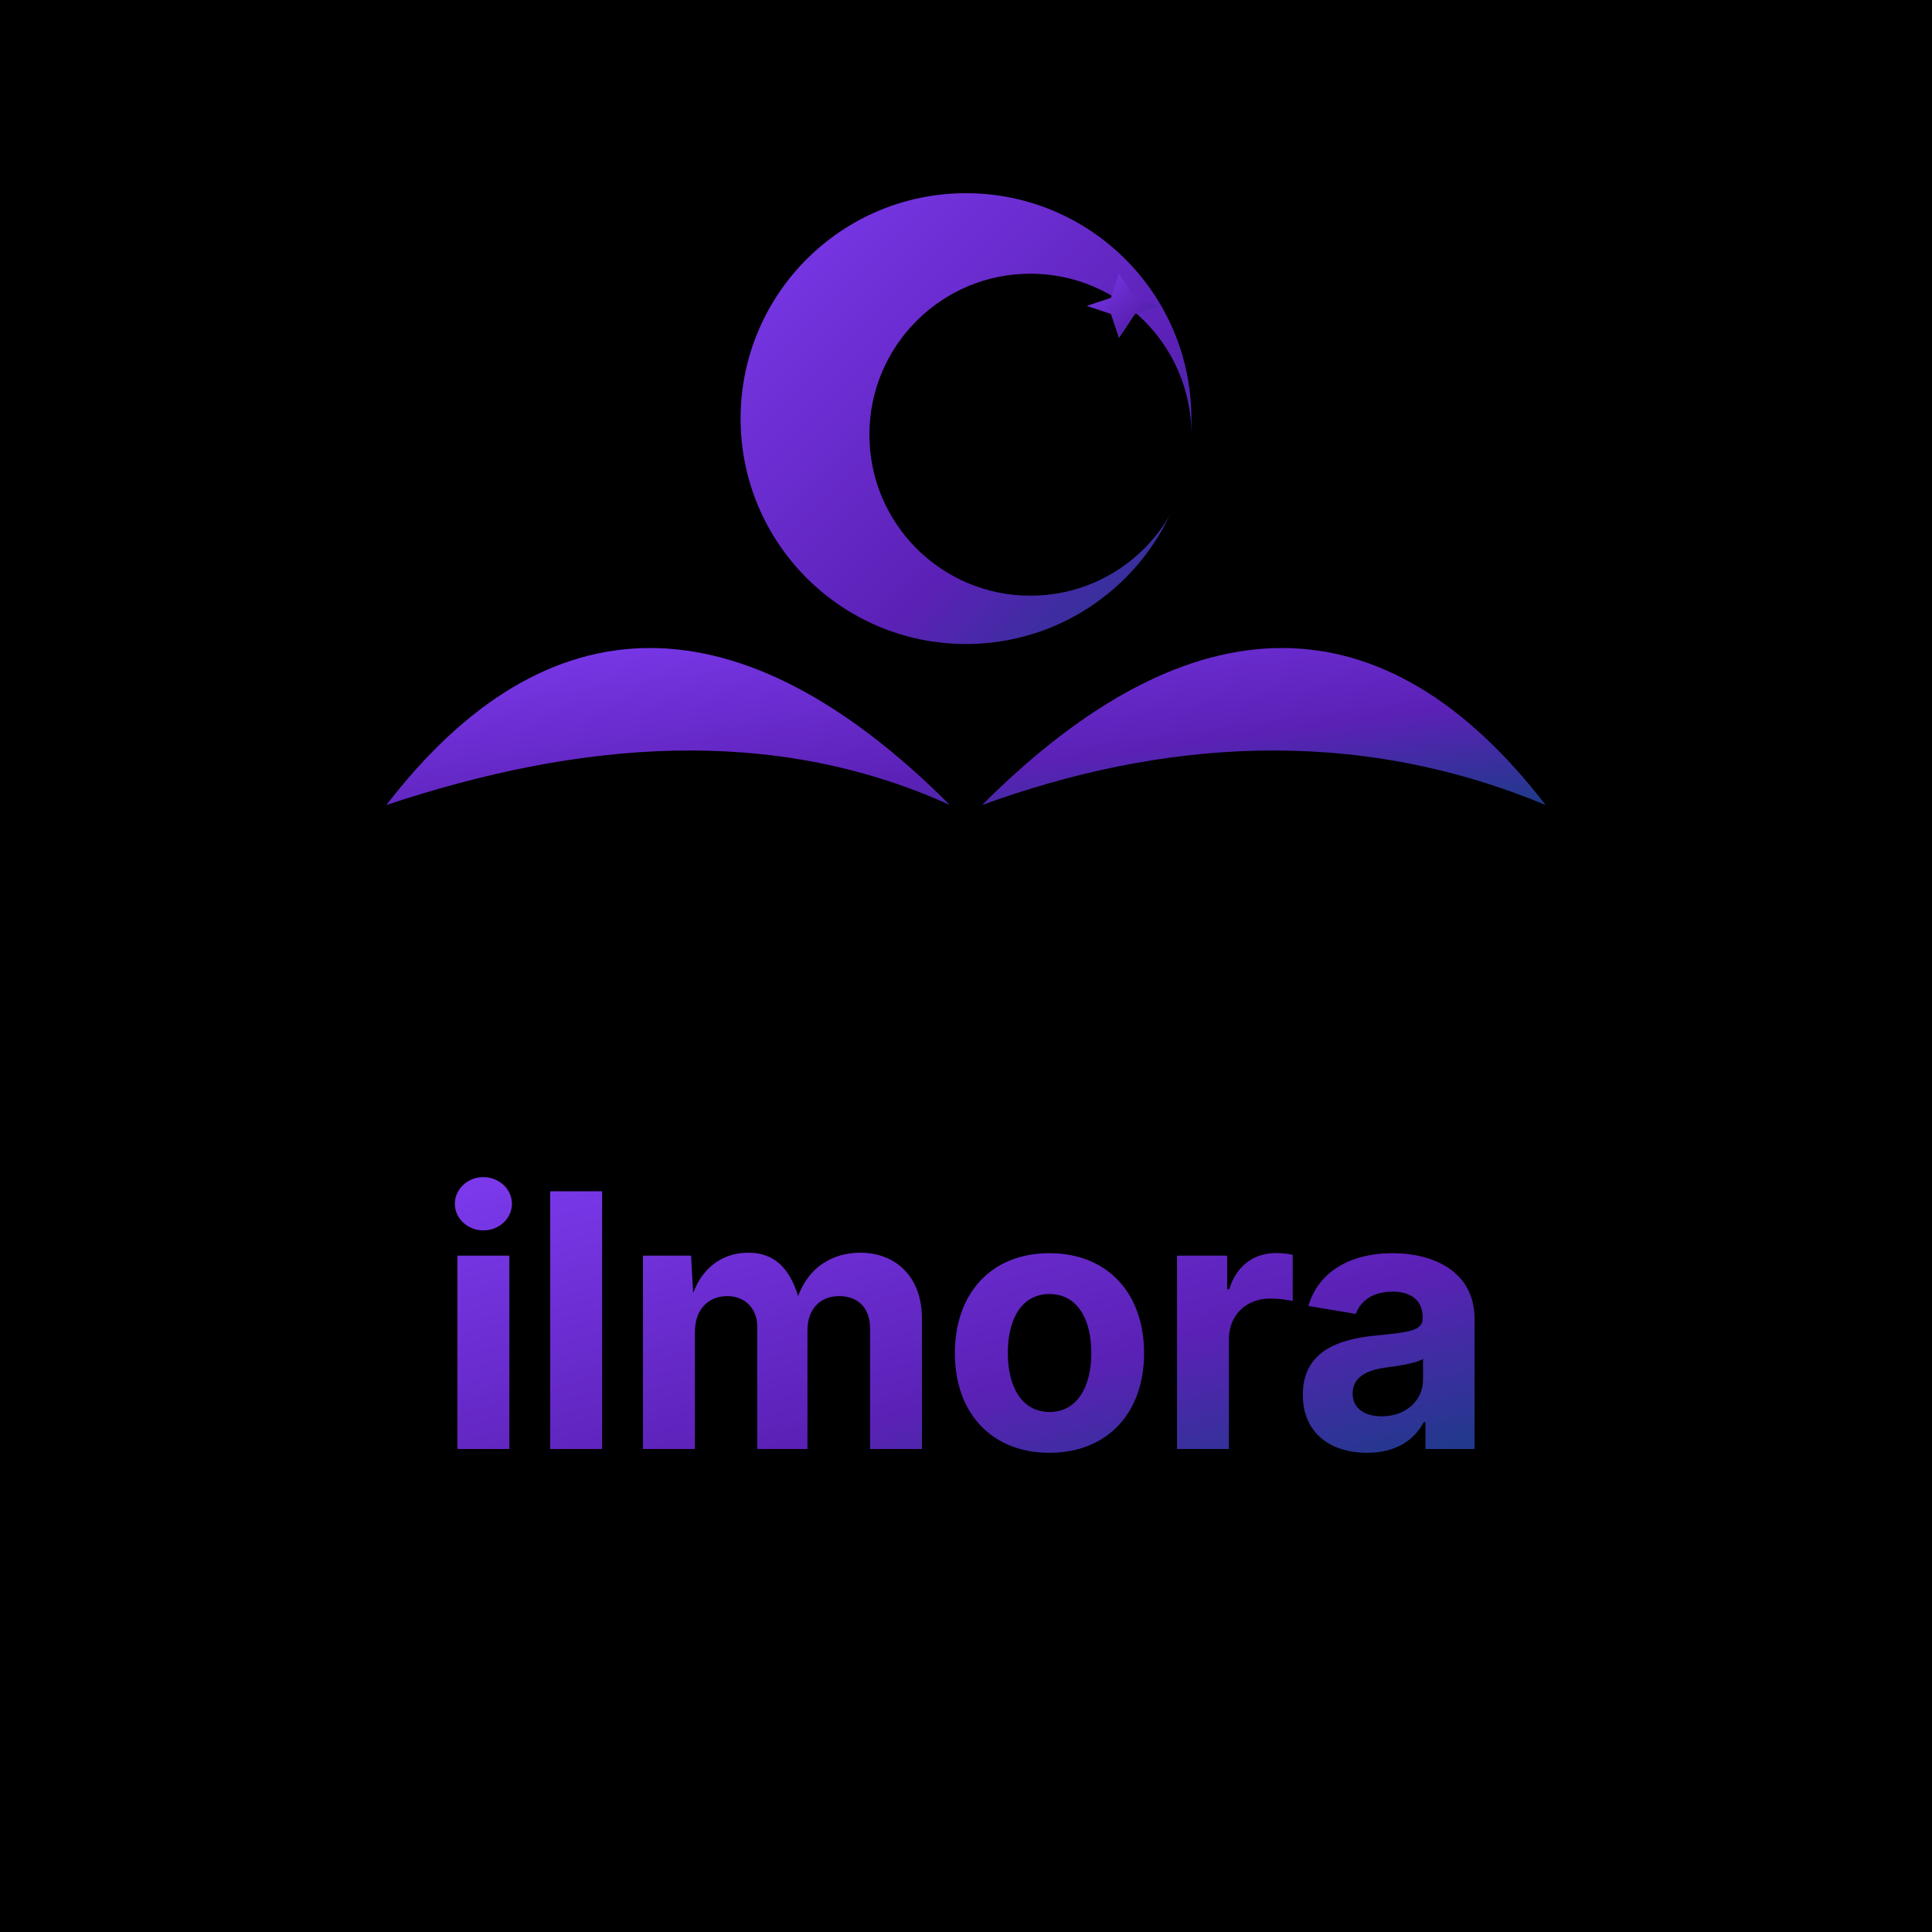
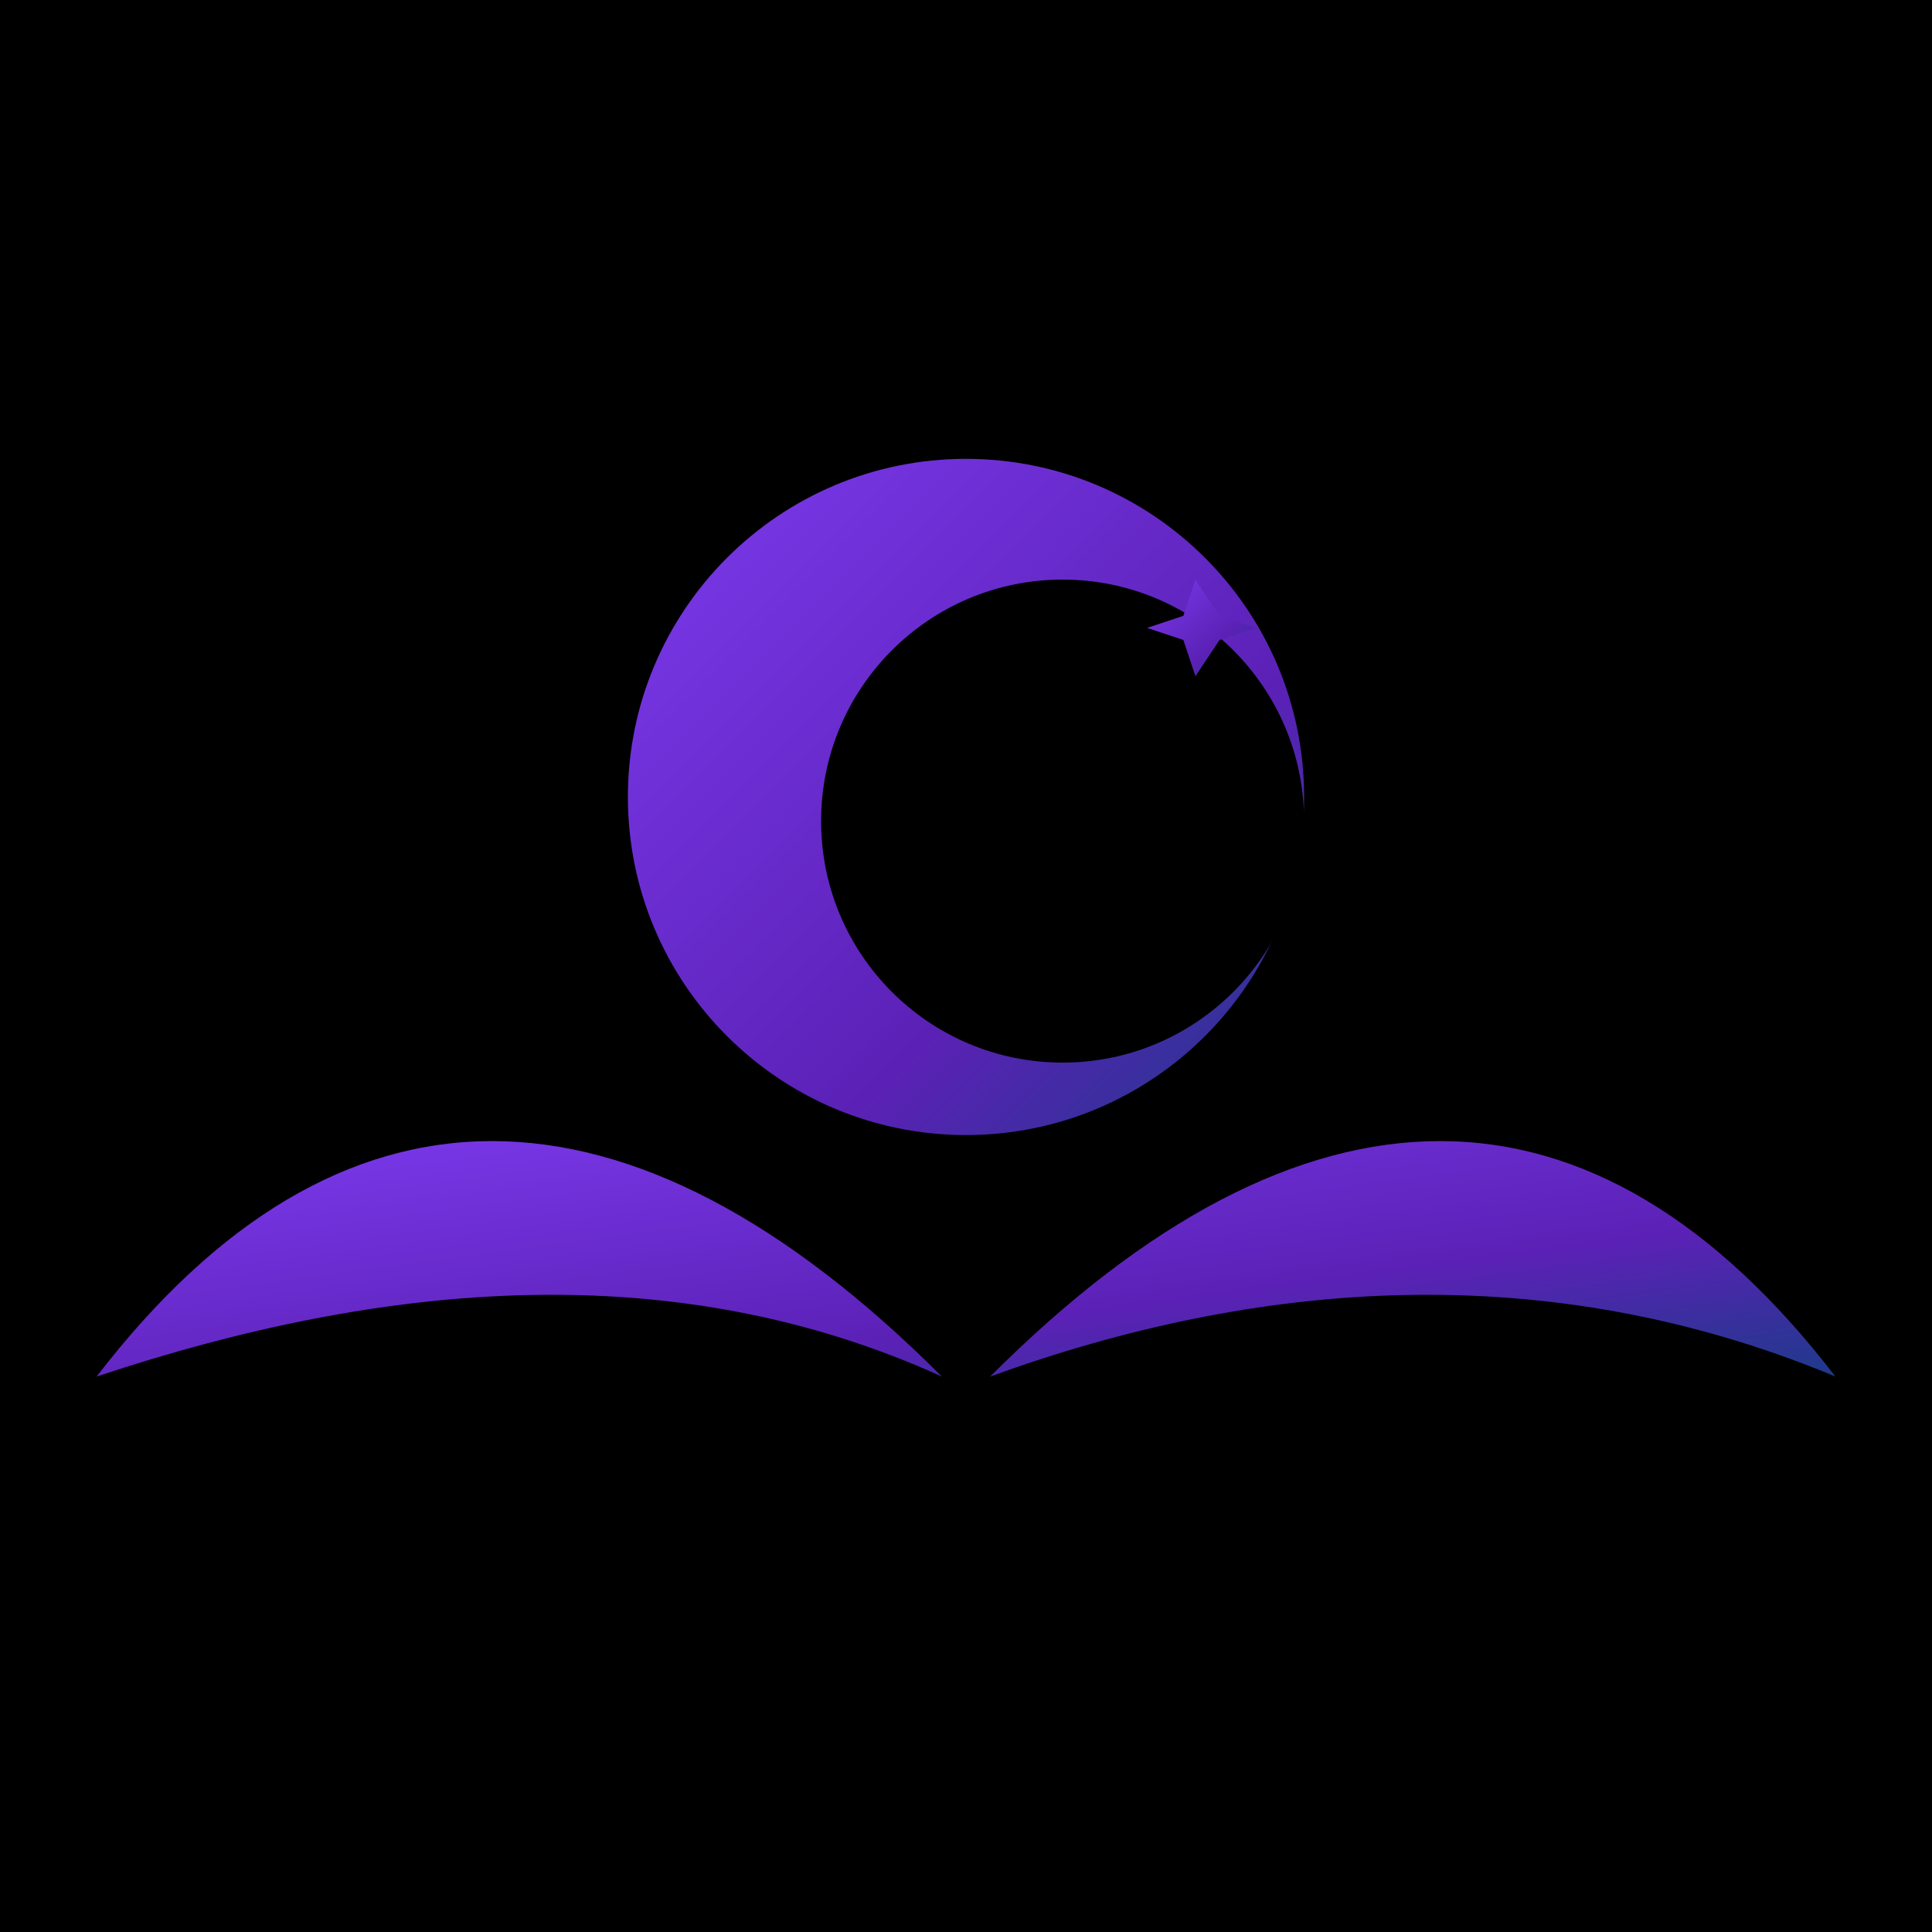
<svg xmlns="http://www.w3.org/2000/svg" width="1200" height="1200" viewBox="0 0 1200 1200">
  <rect width="100%" height="100%" fill="#000000" />
  <defs>
    <linearGradient id="grad-violet-indigo" x1="0%" y1="0%" x2="100%" y2="100%">
      <stop offset="0%" stop-color="#7C3AED" />
      <stop offset="65%" stop-color="#5B21B6" />
      <stop offset="100%" stop-color="#1E3A8A" />
    </linearGradient>
    <filter id="softGlow" x="-50%" y="-50%" width="200%" height="200%">
      <feGaussianBlur stdDeviation="8" result="blur" />
      <feMerge>
        <feMergeNode in="blur" />
        <feMergeNode in="SourceGraphic" />
      </feMerge>
    </filter>
  </defs>
-   <g transform="translate(600,330)" filter="none">
+   <g transform="translate(600,600) scale(1.5)" filter="none">
    <path d="M-360,170 C-260,40 -140,40 -10,170               C-120,120 -240,130 -360,170 Z              M10,170 C140,40 260,40 360,170               C240,120 120,130 10,170 Z" fill="url(#grad-violet-indigo)" />
    <circle cx="0" cy="-70" r="140" fill="url(#grad-violet-indigo)" />
    <circle cx="40" cy="-60" r="100" fill="#000000" />
    <polygon points="95,-160 105,-145 120,-140 105,-135 95,-120 90,-135 75,-140 90,-145" fill="url(#grad-violet-indigo)" />
  </g>
-   <text x="50%" y="900" text-anchor="middle" font-family="Inter, 'Helvetica Neue', Arial, sans-serif" font-weight="700" font-size="220" fill="url(#grad-violet-indigo)" letter-spacing="-2">
-     ilmora
-   </text>
</svg>
